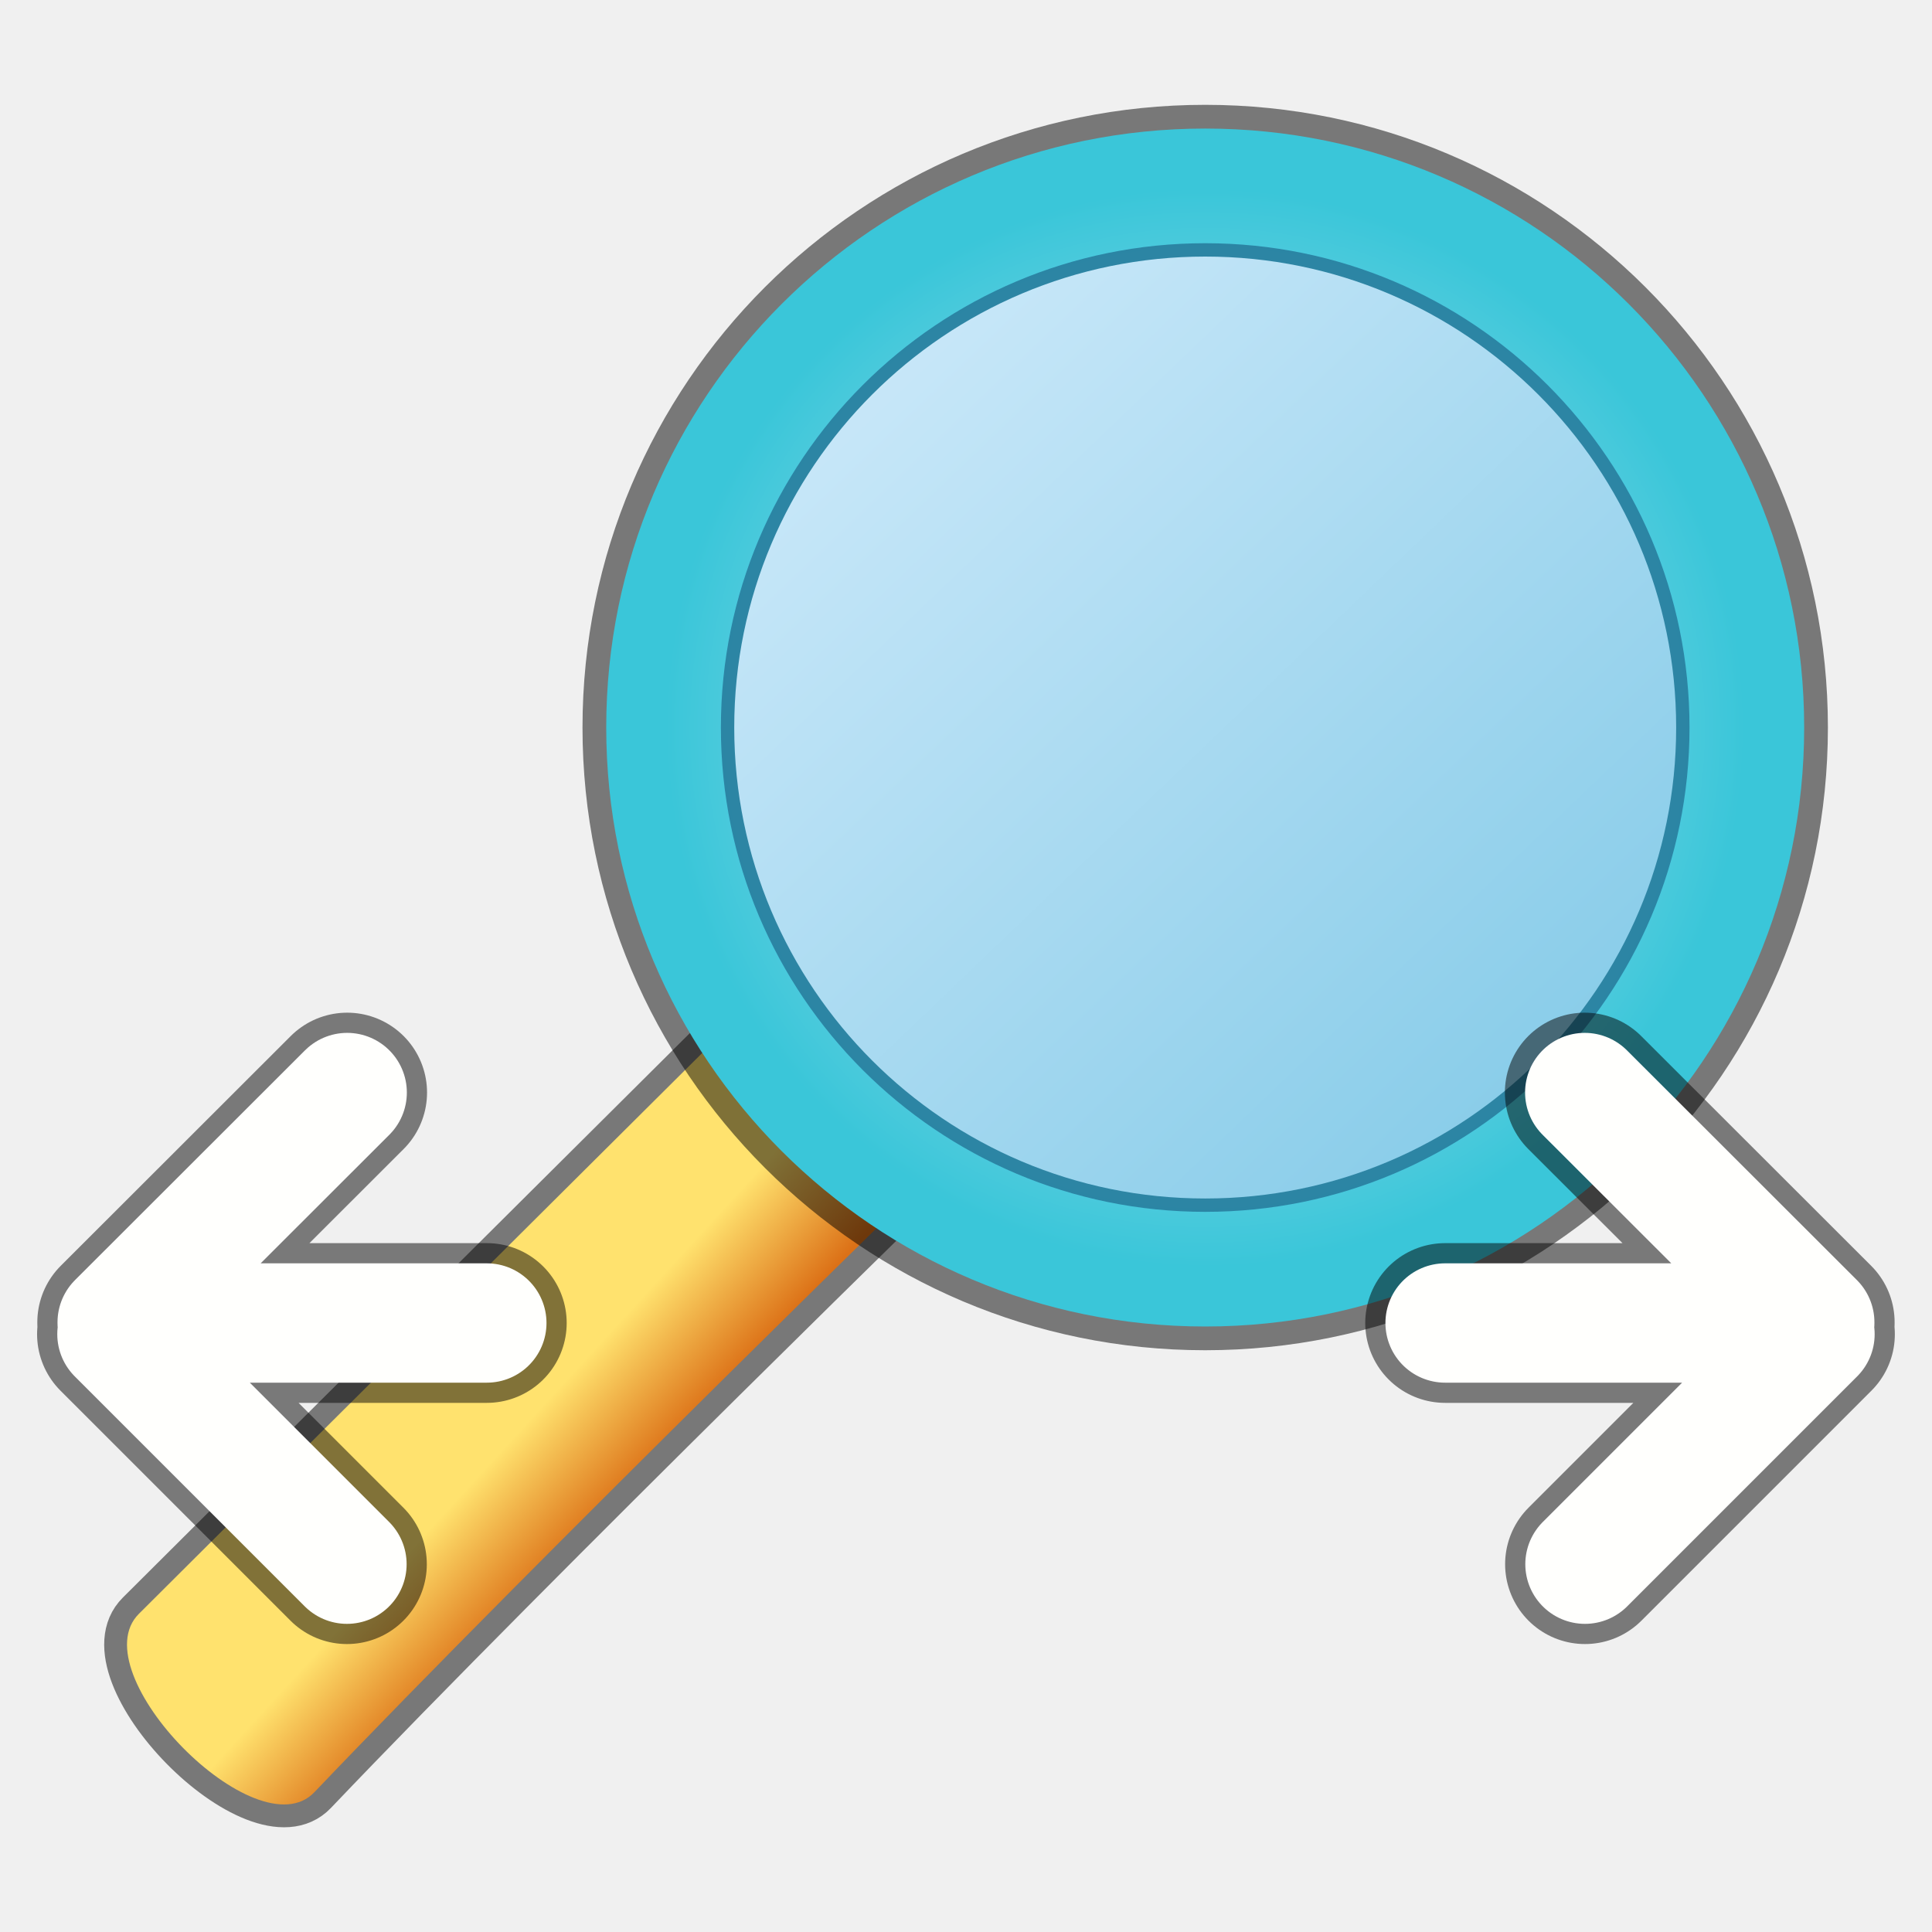
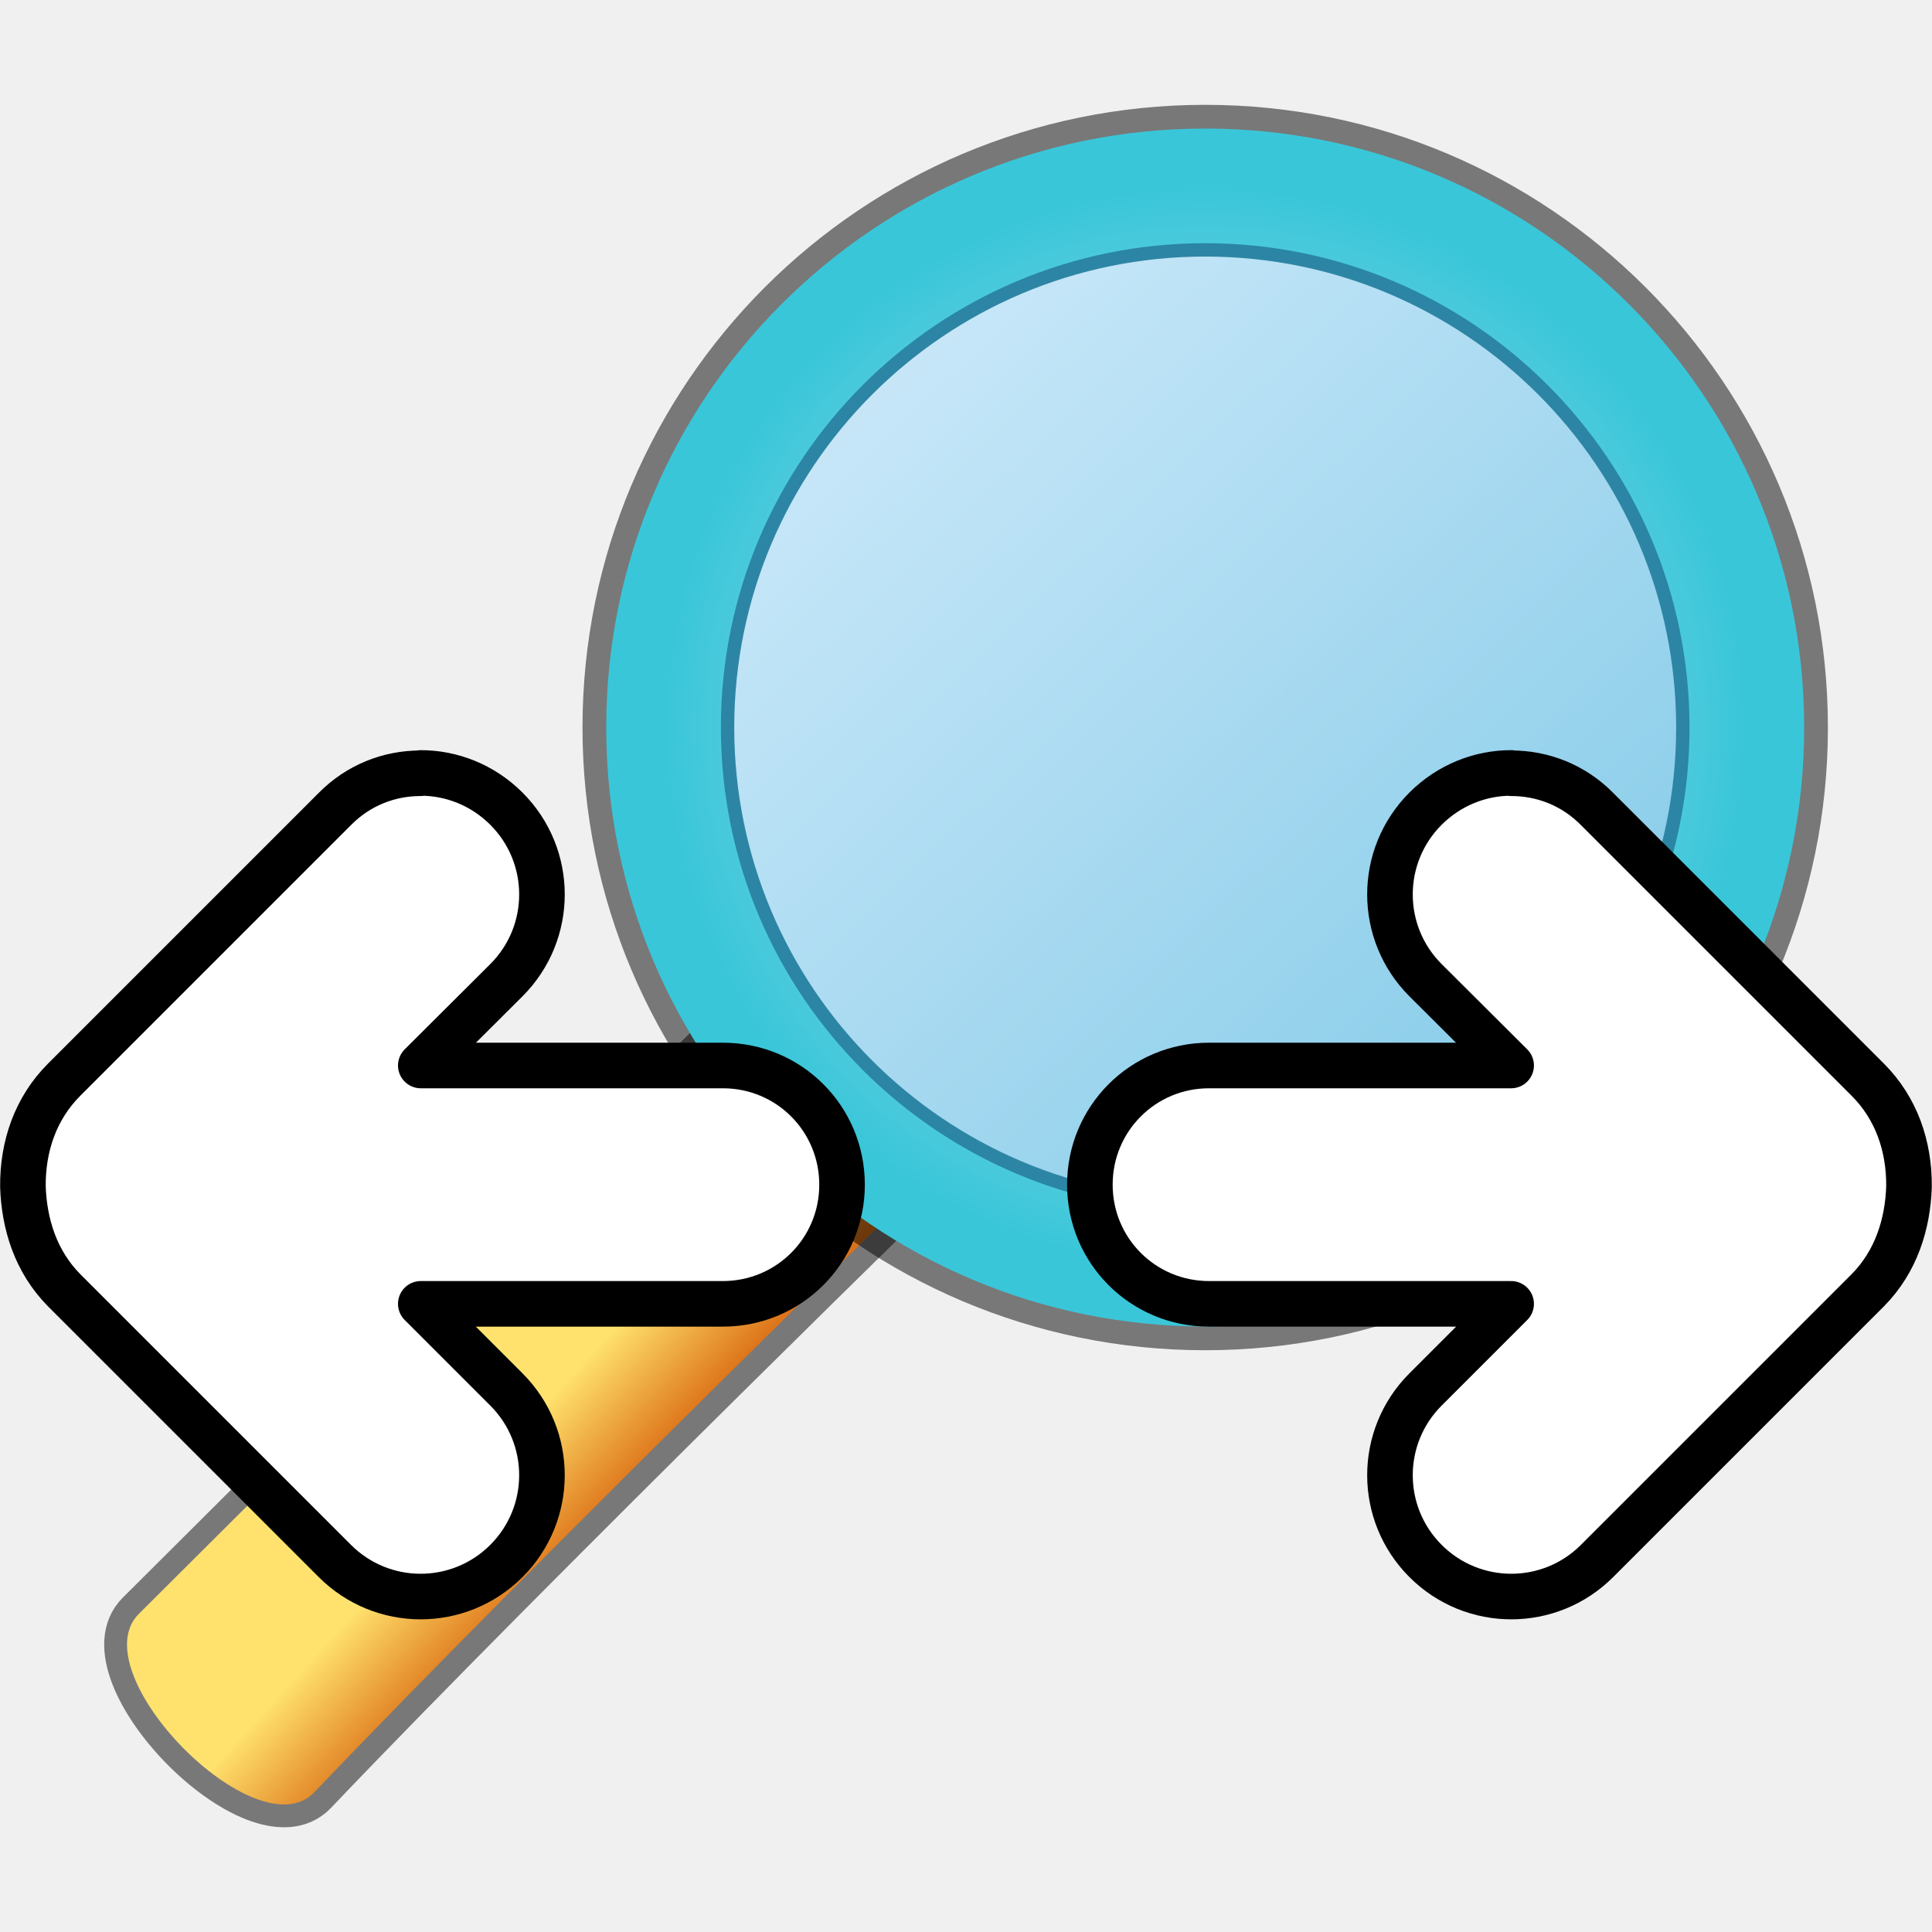
<svg xmlns="http://www.w3.org/2000/svg" xmlns:xlink="http://www.w3.org/1999/xlink" width="32" height="32" viewBox="0 0 8.467 8.467" version="1.1" id="svg5" xml:space="preserve">
  <g id="g3849" transform="translate(-13.2942,-3.468583)">
    <path style="fill:url(#linearGradient3717);fill-opacity:1;fill-rule:evenodd;stroke:#000000;stroke-width:0.2;stroke-linecap:butt;stroke-linejoin:miter;stroke-dasharray:none;stroke-opacity:0.502;paint-order:stroke fill markers" d="m 16.758,7.699 0.769,0.769 c 0,0 -1.887,1.839 -2.855,2.855 -0.252,0.265 -1.028,-0.524 -0.769,-0.782 1.003,-1 2.855,-2.842 2.855,-2.842 z" id="path3707" />
    <circle style="display:inline;fill:url(#radialGradient3842);fill-opacity:1;stroke:#000000;stroke-width:0.208;stroke-linecap:round;stroke-linejoin:round;stroke-dasharray:none;stroke-opacity:0.502;paint-order:stroke fill markers" id="circle3709" r="2.625" cy="6.657" cx="18.576" />
    <circle style="display:inline;fill:url(#linearGradient3713);fill-opacity:1;stroke:#0f406c;stroke-width:0.117;stroke-linecap:round;stroke-linejoin:round;stroke-dasharray:none;stroke-opacity:0.502;paint-order:stroke fill markers" id="circle3711" r="2.064" cy="6.657" cx="18.576" />
  </g>
  <defs id="defs2">
    <linearGradient id="linearGradient3723">
      <stop style="stop-color:#c9e8f3;stop-opacity:1;" offset="0" id="stop3719" />
      <stop style="stop-color:#3ac6d9;stop-opacity:1;" offset="0.837" id="stop3721" />
    </linearGradient>
    <linearGradient id="linearGradient3705">
      <stop style="stop-color:#ffe26e;stop-opacity:1;" offset="0" id="stop3701" />
      <stop style="stop-color:#ffe26e;stop-opacity:1;" offset="0.532" id="stop3844" />
      <stop style="stop-color:#dc7117;stop-opacity:1;" offset="0.997" id="stop3703" />
    </linearGradient>
    <linearGradient id="linearGradient75894">
      <stop style="stop-color:#cae8f9;stop-opacity:1;" offset="0" id="stop75890" />
      <stop style="stop-color:#85cbe8;stop-opacity:1;" offset="1" id="stop75892" />
    </linearGradient>
    <linearGradient xlink:href="#linearGradient75894" id="linearGradient3713" gradientUnits="userSpaceOnUse" gradientTransform="matrix(1.17472,0,0,1.17472,13.56142,1.021559)" x1="2.926" y1="3.379" x2="5.695" y2="6.271" />
    <linearGradient xlink:href="#linearGradient3705" id="linearGradient3717" gradientUnits="userSpaceOnUse" gradientTransform="matrix(1.396237,0,0,1.396237,13.07859,-0.4555018)" x1="1.494" y1="6.971" x2="2.101" y2="7.527" />
    <radialGradient xlink:href="#linearGradient3723" id="radialGradient3842" cx="18.681" cy="6.762" fx="18.681" fy="6.762" r="2.71" gradientUnits="userSpaceOnUse" gradientTransform="matrix(1.040106,0,0,1.040106,-0.854465,-0.376432)" />
  </defs>
-   <g id="g3736" transform="translate(0,0.5291666)">
-     <g id="g34860" transform="matrix(-1,0,0,1,8.455504,2.693892)">
-       <path id="path34856" style="fill:#feffff;fill-opacity:1;fill-rule:evenodd;stroke:#000000;stroke-width:0.7;stroke-linecap:round;stroke-linejoin:round;stroke-dasharray:none;stroke-opacity:0.494" d="M 6.934,1.565 7.942,2.572 Z M 6.322,2.575 h 1.62 z m 1.621,0.049 -1.008,1.008 z" />
-       <path id="path34858" style="fill:#feffff;fill-opacity:1;fill-rule:evenodd;stroke:#fffffd;stroke-width:0.523;stroke-linecap:round;stroke-linejoin:round;stroke-dasharray:none;stroke-opacity:1" d="M 6.934,1.565 7.942,2.572 Z M 6.322,2.575 h 1.62 z m 1.621,0.049 -1.008,1.008 z" />
-     </g>
-     <g id="g34854" transform="translate(0.01116238,2.693892)">
-       <path id="path34850" style="fill:#feffff;fill-opacity:1;fill-rule:evenodd;stroke:#000000;stroke-width:0.7;stroke-linecap:round;stroke-linejoin:round;stroke-dasharray:none;stroke-opacity:0.494" d="M 6.934,1.565 7.942,2.572 Z M 6.322,2.575 h 1.62 z m 1.621,0.049 -1.008,1.008 z" />
-       <path id="path34696" style="fill:#feffff;fill-opacity:1;fill-rule:evenodd;stroke:#fffffd;stroke-width:0.523;stroke-linecap:round;stroke-linejoin:round;stroke-dasharray:none;stroke-opacity:1" d="M 6.934,1.565 7.942,2.572 Z M 6.322,2.575 h 1.62 z m 1.621,0.049 -1.008,1.008 z" />
-     </g>
+   <g id="g34860" transform="matrix(-1.349573,0,0,1.349573,11.02118,1.865122)" style="stroke-width:0.148;stroke-dasharray:none">
+     <path id="rect6" style="fill:#ffffff;fill-rule:evenodd;stroke:#000000;stroke-width:0.148;stroke-linecap:round;stroke-linejoin:round;stroke-dasharray:none" d="m 6.801,1.129 c 0.101,0 0.201,0.038 0.278,0.116 l 0.879,0.879 c 0.093,0.093 0.135,0.216 0.134,0.347 -0.004,0.121 -0.041,0.243 -0.134,0.337 l -0.879,0.879 c -0.154,0.154 -0.403,0.154 -0.557,0 -0.154,-0.154 -0.154,-0.403 0,-0.557 L 6.8,2.852 H 5.819 c -0.214,0 -0.387,-0.172 -0.387,-0.387 0,-0.214 0.172,-0.387 0.387,-0.387 H 6.8 L 6.522,1.801 c -0.154,-0.154 -0.154,-0.403 0,-0.557 0.077,-0.077 0.178,-0.116 0.278,-0.116 z" />
+   </g>
+   <g id="layer1" transform="translate(17.2624,-10.91632)" />
+   <g id="layer1-9" transform="translate(9.263324,-10.4779)" />
+   <g id="layer1-6" transform="translate(26.08574,-23.80167)" />
+   <g id="layer1-9-6" transform="translate(18.08666,-23.36324)" />
+   <g id="layer1-66" transform="translate(46.39942,-28.72026)" />
+   <g id="layer1-9-7" transform="translate(38.40034,-28.28184)" />
+   <g id="layer1-2" transform="translate(44.80555,-23.17243)" />
+   <g id="g9" transform="matrix(1.349573,0,0,1.349573,-2.554509,1.865122)" style="stroke-width:0.148;stroke-dasharray:none">
+     <path id="path9" style="fill:#ffffff;fill-rule:evenodd;stroke:#000000;stroke-width:0.148;stroke-linecap:round;stroke-linejoin:round;stroke-dasharray:none" d="m 6.801,1.129 c 0.101,0 0.201,0.038 0.278,0.116 l 0.879,0.879 c 0.093,0.093 0.135,0.216 0.134,0.347 -0.004,0.121 -0.041,0.243 -0.134,0.337 l -0.879,0.879 c -0.154,0.154 -0.403,0.154 -0.557,0 -0.154,-0.154 -0.154,-0.403 0,-0.557 L 6.8,2.852 H 5.819 c -0.214,0 -0.387,-0.172 -0.387,-0.387 0,-0.214 0.172,-0.387 0.387,-0.387 H 6.8 L 6.522,1.801 c -0.154,-0.154 -0.154,-0.403 0,-0.557 0.077,-0.077 0.178,-0.116 0.278,-0.116 z" />
  </g>
</svg>
